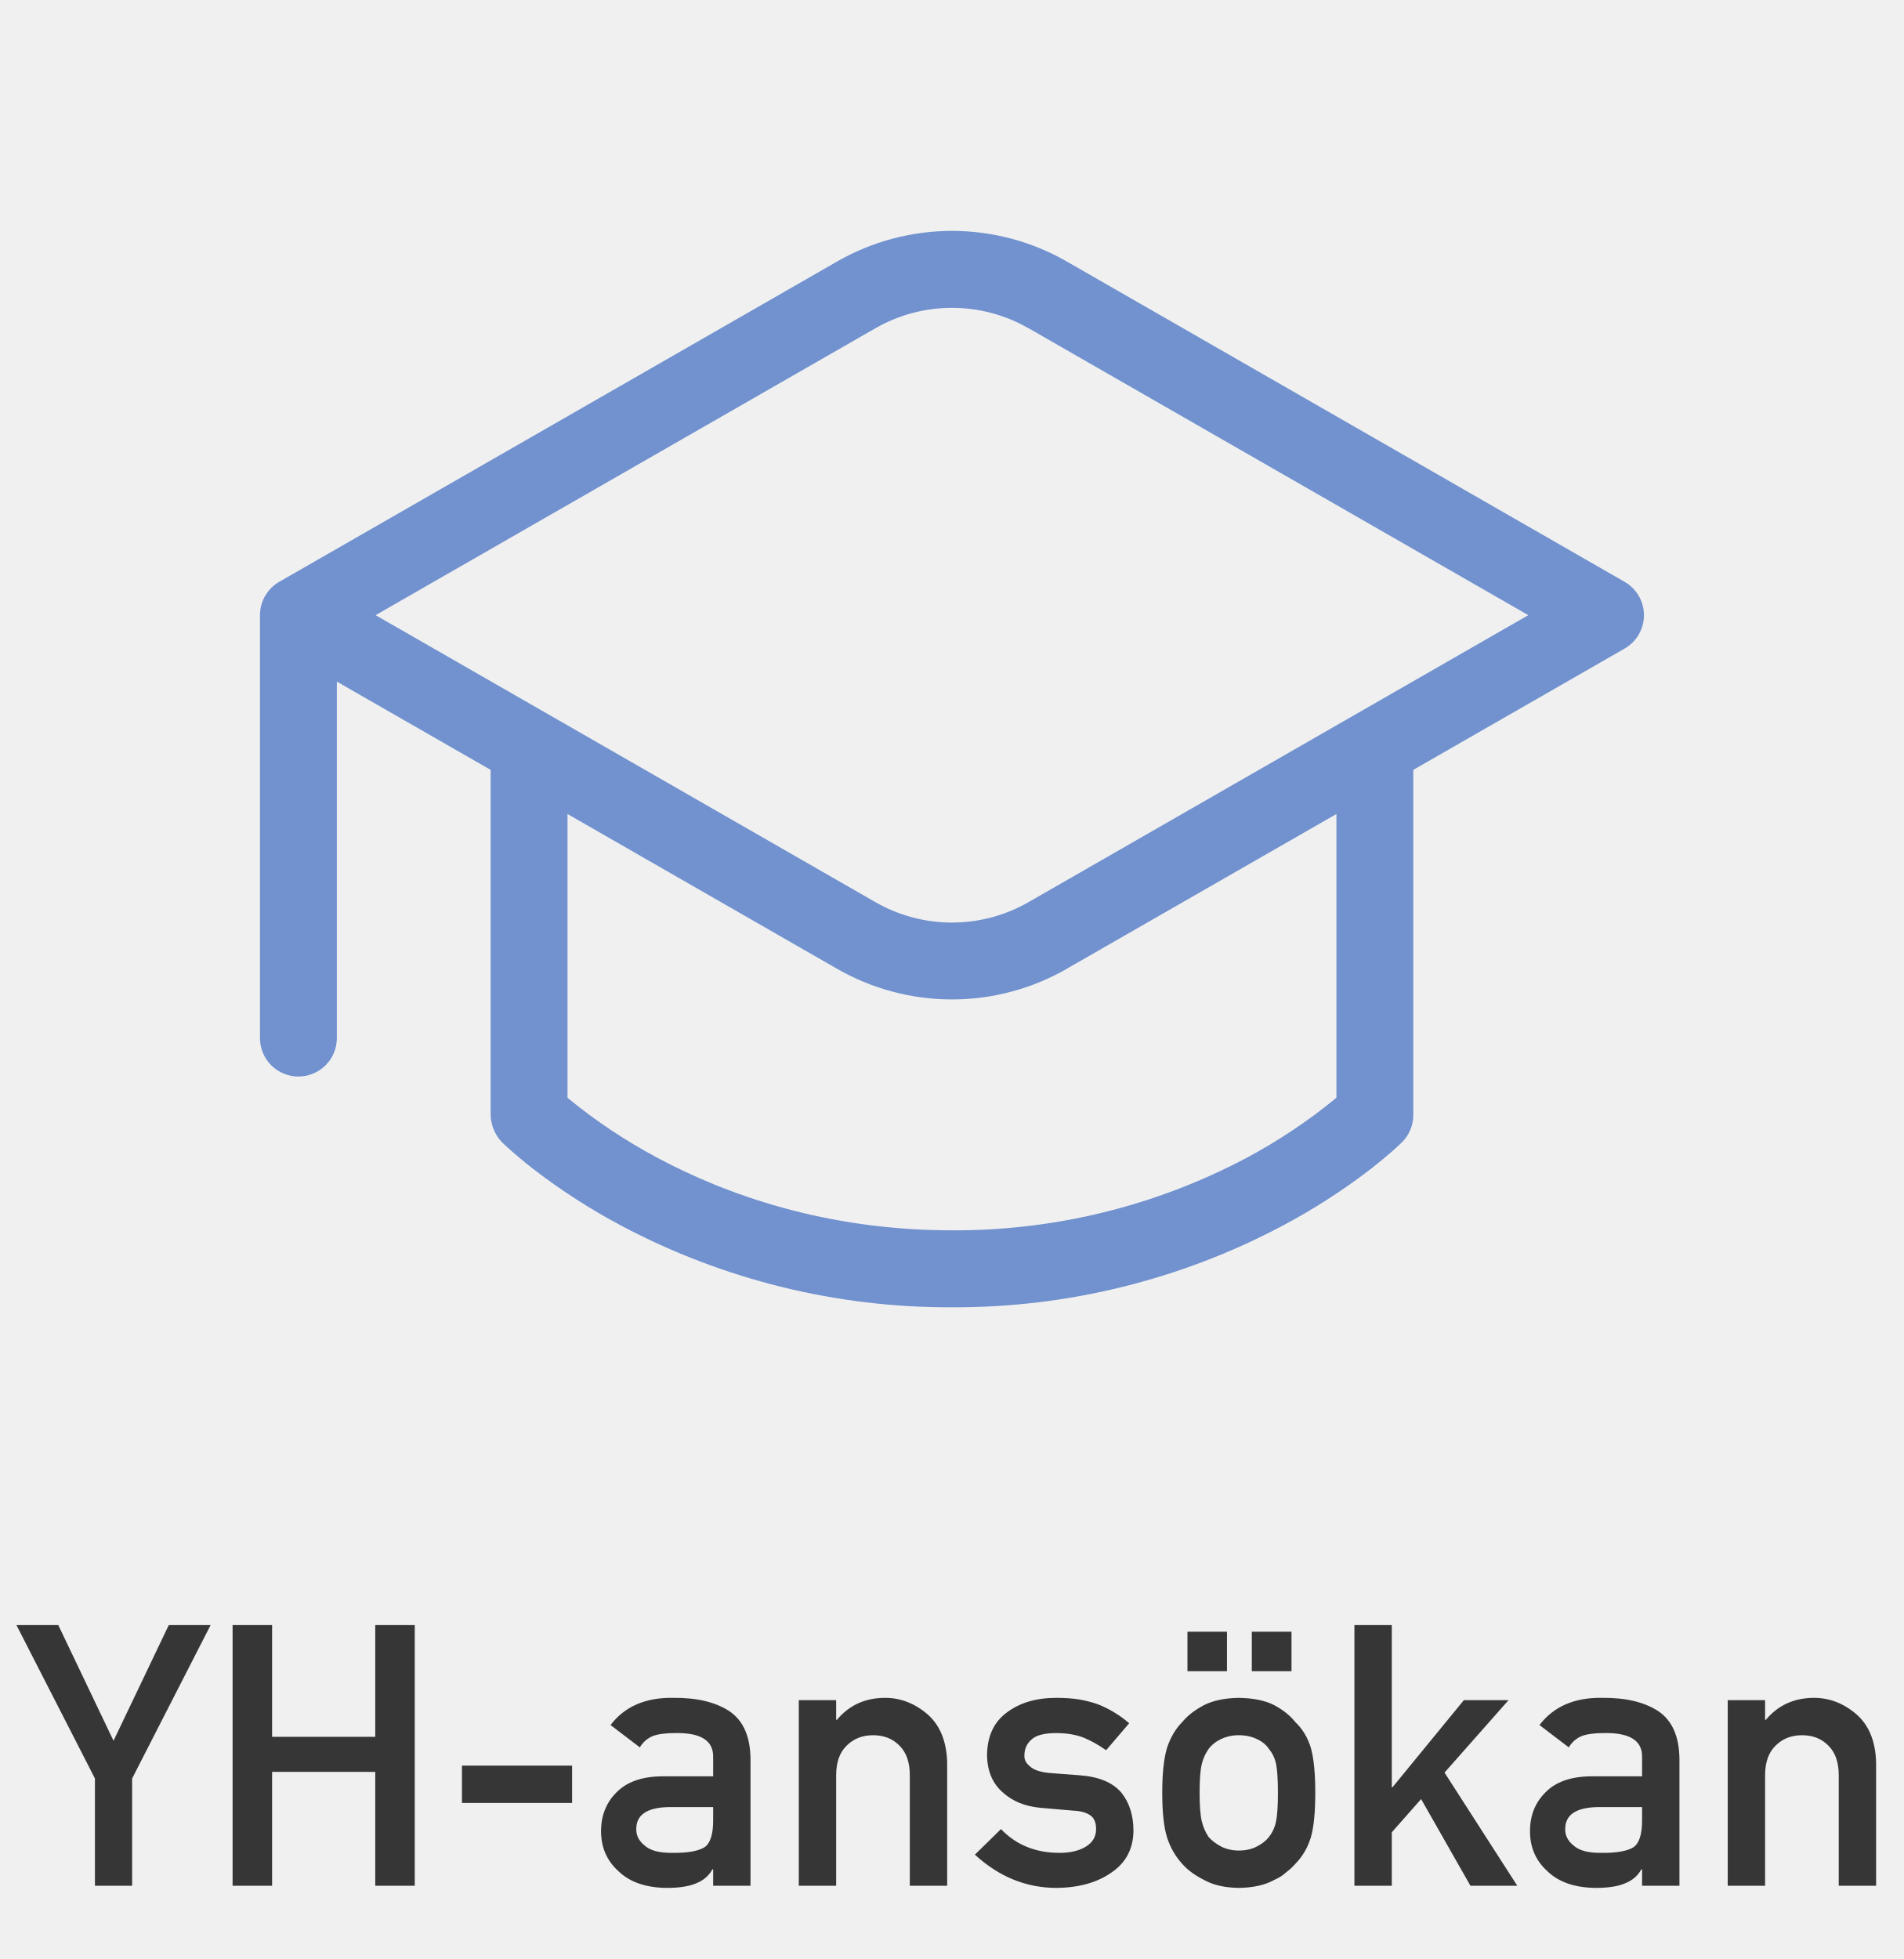
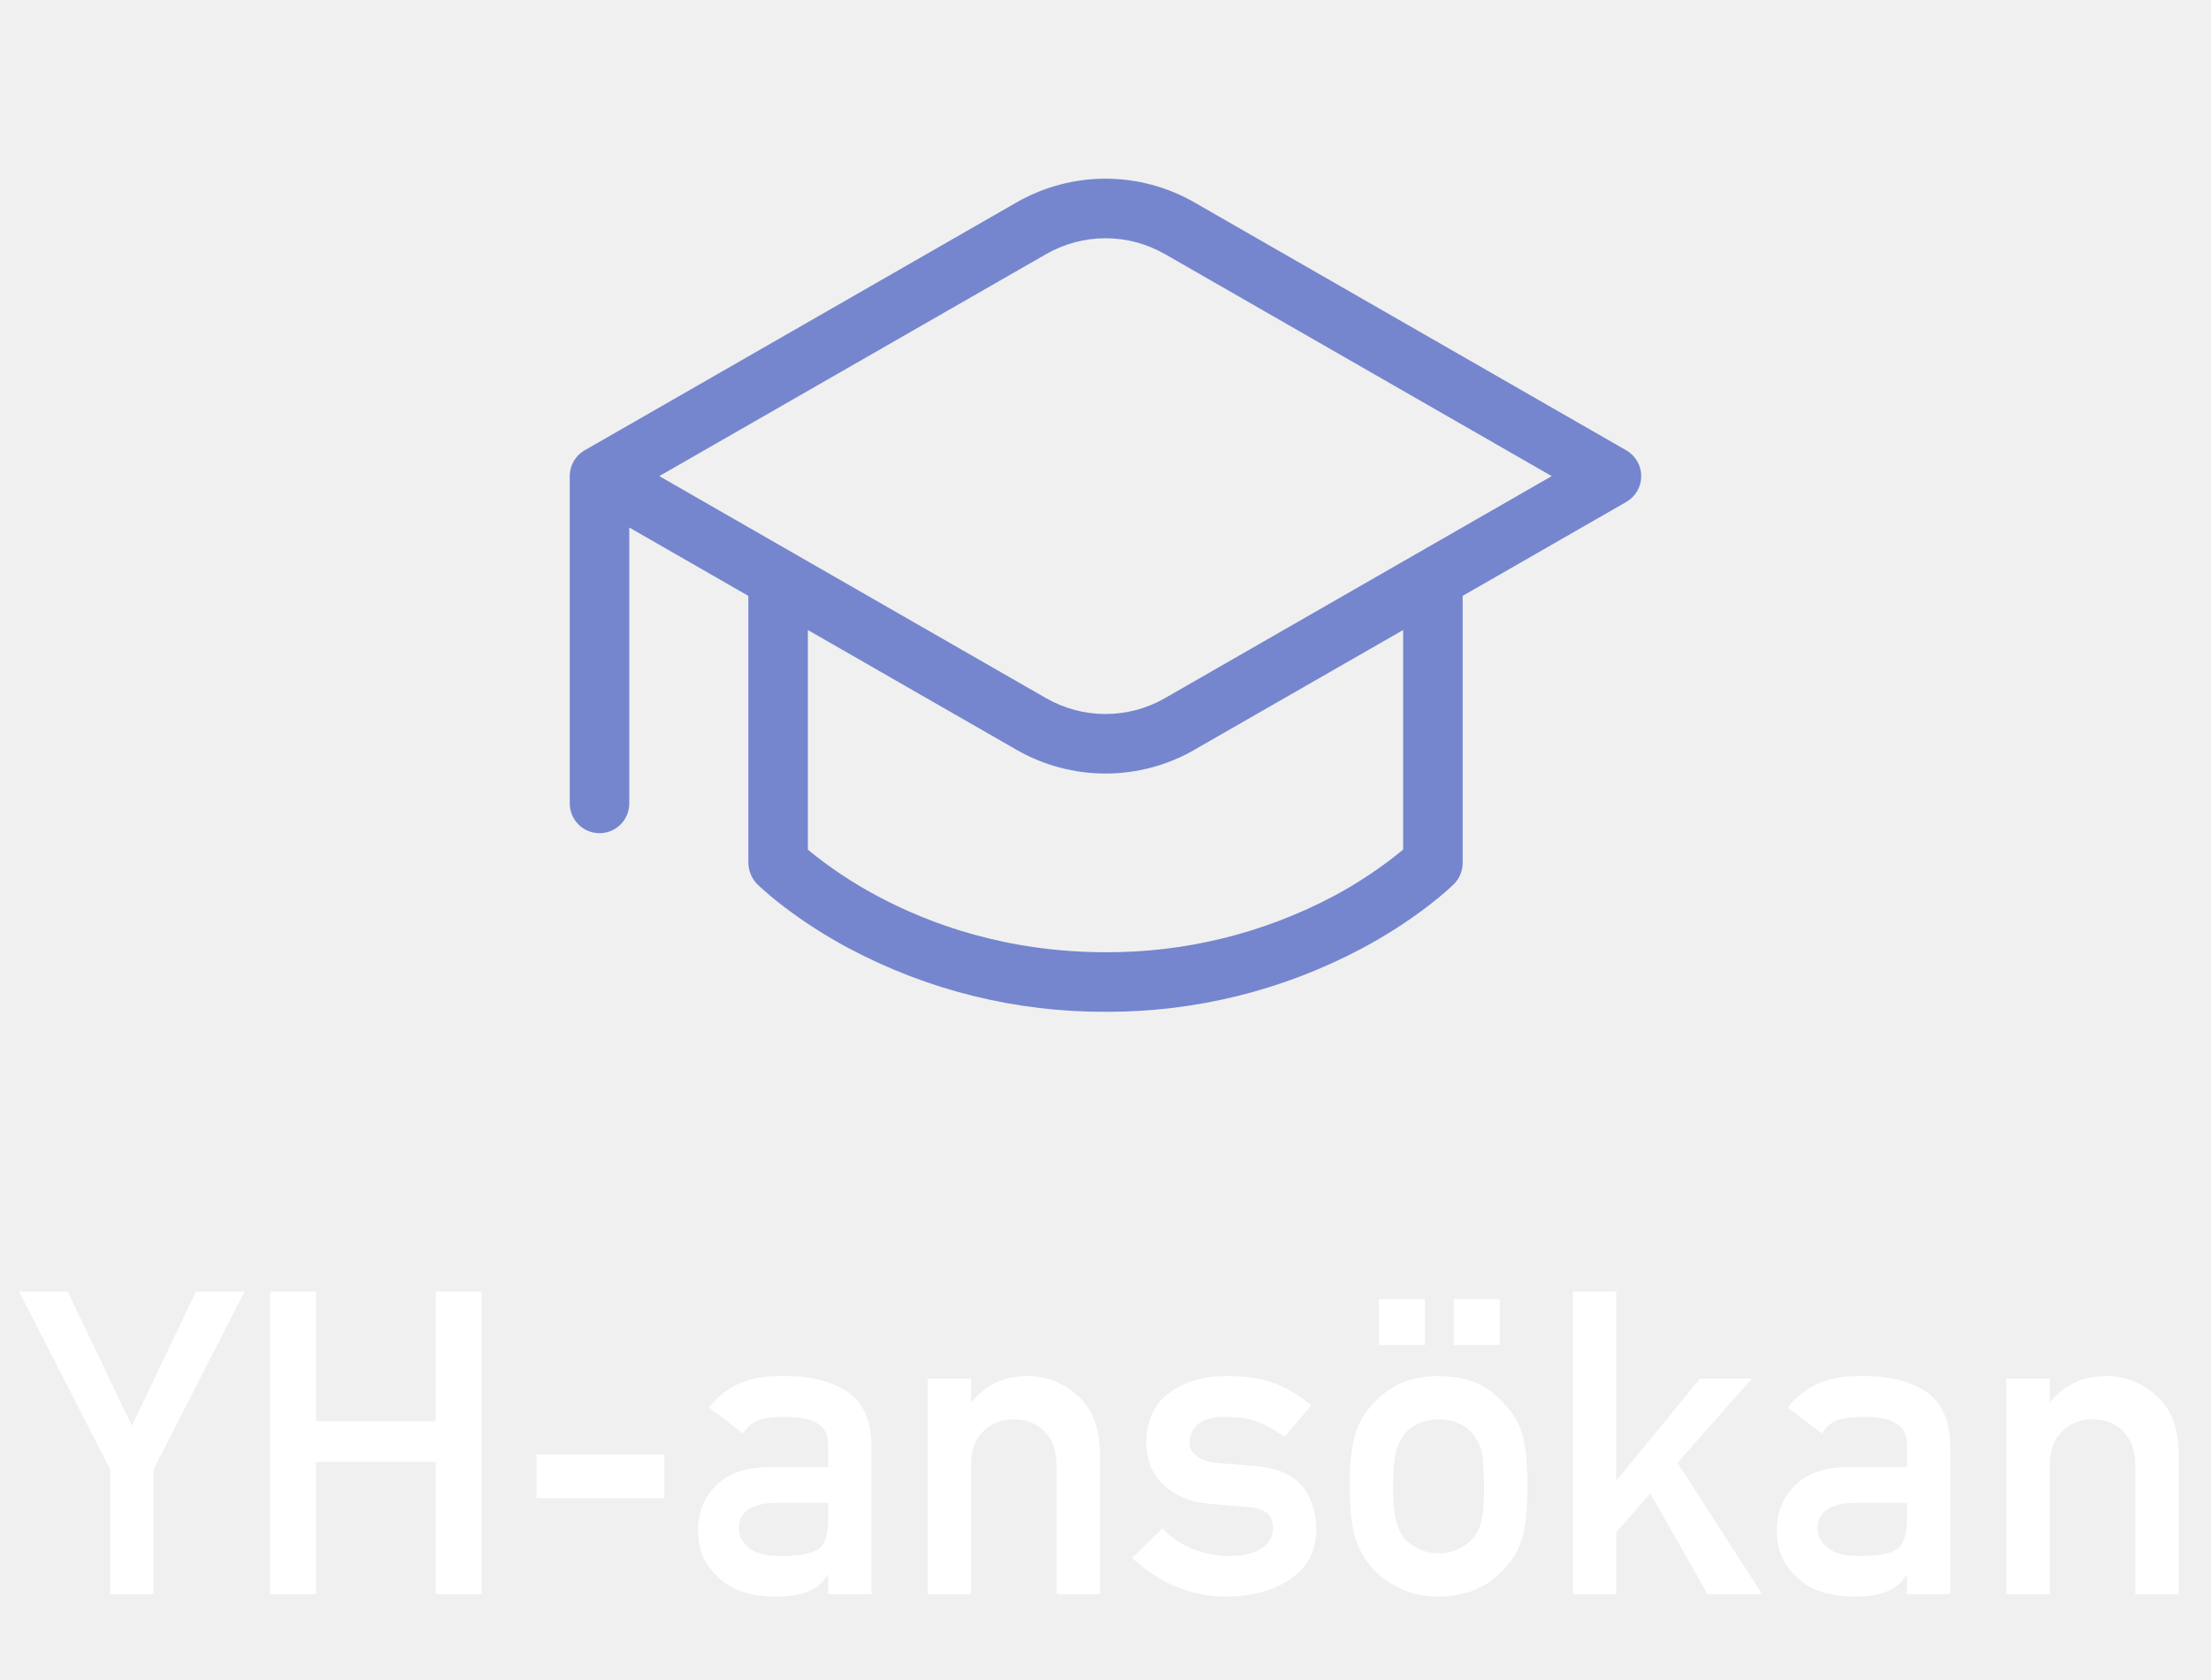
- <svg xmlns="http://www.w3.org/2000/svg" width="104" height="107" viewBox="0 0 104 107" fill="none">
-   <path d="M5.186 103H7.217V97.141L11.504 88.762H9.219L6.201 95.08L3.184 88.762H0.898L5.186 97.141V103ZM20.498 103H22.656V88.762H20.498V94.865H14.863V88.762H12.705V103H14.863V96.779H20.498V103ZM25.234 98.478H31.25V96.438H25.234V98.478ZM38.955 103H40.996V96.076C40.983 94.839 40.596 93.967 39.834 93.459C39.072 92.964 38.053 92.723 36.777 92.736C35.267 92.71 34.124 93.205 33.35 94.221L34.951 95.441C35.127 95.148 35.368 94.94 35.674 94.816C35.967 94.712 36.367 94.66 36.875 94.66C38.275 94.634 38.968 95.067 38.955 95.959V97.023H36.133C35.052 97.037 34.232 97.329 33.672 97.902C33.112 98.462 32.832 99.169 32.832 100.021C32.832 100.913 33.154 101.646 33.799 102.219C34.411 102.805 35.283 103.104 36.416 103.117C37.106 103.117 37.647 103.033 38.037 102.863C38.434 102.701 38.727 102.447 38.916 102.102H38.955V103ZM38.955 99.436C38.955 100.197 38.796 100.686 38.477 100.9C38.125 101.115 37.523 101.216 36.67 101.203C35.993 101.203 35.508 101.07 35.215 100.803C34.909 100.562 34.756 100.269 34.756 99.924C34.743 99.136 35.329 98.729 36.514 98.703H38.955V99.436ZM43.633 103H45.674V96.965C45.674 96.255 45.866 95.715 46.25 95.344C46.628 94.966 47.109 94.777 47.695 94.777C48.281 94.777 48.76 94.966 49.131 95.344C49.508 95.715 49.697 96.255 49.697 96.965V103H51.738V96.262C51.706 95.103 51.344 94.224 50.654 93.625C49.958 93.033 49.19 92.736 48.35 92.736C47.262 92.736 46.383 93.137 45.713 93.938H45.674V92.863H43.633V103ZM54.678 99.904L53.252 101.301C54.574 102.512 56.061 103.117 57.715 103.117C58.932 103.104 59.932 102.824 60.713 102.277C61.501 101.743 61.901 100.985 61.914 100.002C61.914 99.162 61.696 98.469 61.26 97.922C60.791 97.362 60.029 97.043 58.975 96.965L57.295 96.838C56.8 96.786 56.455 96.665 56.26 96.477C56.045 96.307 55.944 96.109 55.957 95.881C55.957 95.523 56.09 95.23 56.357 95.002C56.611 94.774 57.057 94.66 57.695 94.66C58.255 94.66 58.75 94.742 59.18 94.904C59.616 95.087 60.029 95.318 60.42 95.598L61.68 94.123C61.185 93.693 60.625 93.352 60 93.098C59.675 92.981 59.326 92.889 58.955 92.824C58.584 92.766 58.164 92.736 57.695 92.736C56.615 92.736 55.723 92.997 55.02 93.518C54.297 94.038 53.929 94.82 53.916 95.861C53.929 96.727 54.209 97.401 54.756 97.883C55.29 98.378 55.983 98.664 56.836 98.742L58.633 98.898C59.01 98.912 59.313 98.993 59.541 99.143C59.762 99.286 59.873 99.54 59.873 99.904C59.873 100.314 59.688 100.633 59.316 100.861C58.945 101.089 58.467 101.203 57.881 101.203C56.572 101.203 55.505 100.77 54.678 99.904ZM63.486 97.922C63.486 98.99 63.574 99.803 63.75 100.363C63.932 100.923 64.212 101.408 64.59 101.818C64.87 102.137 65.26 102.424 65.762 102.678C66.257 102.958 66.891 103.104 67.666 103.117C68.467 103.104 69.115 102.958 69.609 102.678C69.876 102.561 70.094 102.421 70.264 102.258C70.453 102.115 70.612 101.968 70.742 101.818C71.146 101.408 71.432 100.923 71.602 100.363C71.764 99.803 71.846 98.99 71.846 97.922C71.846 96.854 71.764 96.034 71.602 95.461C71.432 94.901 71.146 94.429 70.742 94.045C70.475 93.706 70.098 93.404 69.609 93.137C69.115 92.883 68.467 92.749 67.666 92.736C66.891 92.749 66.257 92.883 65.762 93.137C65.26 93.404 64.87 93.706 64.59 94.045C64.212 94.429 63.932 94.901 63.75 95.461C63.574 96.034 63.486 96.854 63.486 97.922ZM69.805 97.941C69.805 98.632 69.772 99.139 69.707 99.465C69.642 99.797 69.508 100.09 69.307 100.344C69.157 100.539 68.936 100.712 68.643 100.861C68.363 101.005 68.037 101.076 67.666 101.076C67.321 101.076 67.002 101.005 66.709 100.861C66.429 100.712 66.201 100.539 66.025 100.344C65.85 100.09 65.723 99.797 65.644 99.465C65.566 99.139 65.527 98.625 65.527 97.922C65.527 97.212 65.566 96.691 65.644 96.359C65.723 96.04 65.85 95.76 66.025 95.519C66.201 95.292 66.429 95.113 66.709 94.982C67.002 94.846 67.321 94.777 67.666 94.777C68.037 94.777 68.363 94.846 68.643 94.982C68.936 95.113 69.157 95.292 69.307 95.519C69.508 95.76 69.642 96.04 69.707 96.359C69.772 96.691 69.805 97.219 69.805 97.941ZM68.379 91.281H70.547V89.123H68.379V91.281ZM64.863 91.281H67.022V89.123H64.863V91.281ZM73.984 103H76.025V100.08L77.627 98.264L80.322 103H82.881L78.906 96.818L82.402 92.863H79.961L76.064 97.619H76.025V88.762H73.984V103ZM89.697 103H91.738V96.076C91.725 94.839 91.338 93.967 90.576 93.459C89.814 92.964 88.796 92.723 87.519 92.736C86.009 92.71 84.867 93.205 84.092 94.221L85.693 95.441C85.869 95.148 86.11 94.94 86.416 94.816C86.709 94.712 87.109 94.66 87.617 94.66C89.017 94.634 89.71 95.067 89.697 95.959V97.023H86.875C85.794 97.037 84.974 97.329 84.414 97.902C83.854 98.462 83.574 99.169 83.574 100.021C83.574 100.913 83.897 101.646 84.541 102.219C85.153 102.805 86.025 103.104 87.158 103.117C87.848 103.117 88.389 103.033 88.779 102.863C89.176 102.701 89.469 102.447 89.658 102.102H89.697V103ZM89.697 99.436C89.697 100.197 89.538 100.686 89.219 100.9C88.867 101.115 88.265 101.216 87.412 101.203C86.735 101.203 86.25 101.07 85.957 100.803C85.651 100.562 85.498 100.269 85.498 99.924C85.485 99.136 86.071 98.729 87.256 98.703H89.697V99.436ZM94.375 103H96.416V96.965C96.416 96.255 96.608 95.715 96.992 95.344C97.37 94.966 97.852 94.777 98.438 94.777C99.023 94.777 99.502 94.966 99.873 95.344C100.251 95.715 100.439 96.255 100.439 96.965V103H102.48V96.262C102.448 95.103 102.087 94.224 101.396 93.625C100.7 93.033 99.932 92.736 99.092 92.736C98.005 92.736 97.126 93.137 96.455 93.938H96.416V92.863H94.375V103Z" fill="#363636" />
-   <path d="M45.725 14.284C47.635 13.188 49.798 12.611 52 12.611C54.202 12.611 56.365 13.188 58.275 14.284L88.746 31.781C89.066 31.965 89.332 32.231 89.517 32.55C89.702 32.87 89.799 33.233 89.799 33.602C89.799 33.971 89.702 34.334 89.517 34.654C89.332 34.974 89.066 35.239 88.746 35.423L77.2 42.05V60.9C77.2 61.176 77.147 61.449 77.041 61.704C76.936 61.959 76.782 62.191 76.587 62.387L76.578 62.391L76.57 62.404L76.541 62.429L76.444 62.521L76.108 62.832C75.697 63.192 75.276 63.539 74.844 63.874C73.335 65.032 71.732 66.062 70.052 66.952C64.493 69.901 58.292 71.43 52 71.404C45.708 71.43 39.507 69.901 33.948 66.952C32.269 66.061 30.668 65.032 29.16 63.874C28.607 63.446 28.071 62.995 27.556 62.521C27.325 62.318 27.139 62.069 27.009 61.789C26.878 61.511 26.808 61.208 26.8 60.9V42.05L18.4 37.229V56.7C18.4 57.257 18.179 57.791 17.785 58.185C17.391 58.579 16.857 58.8 16.3 58.8C15.743 58.8 15.209 58.579 14.815 58.185C14.421 57.791 14.2 57.257 14.2 56.7V33.6C14.2 33.223 14.301 32.853 14.493 32.528C14.685 32.204 14.961 31.937 15.292 31.756L45.725 14.284ZM58.275 52.916C56.365 54.012 54.202 54.589 52 54.589C49.798 54.589 47.635 54.012 45.725 52.916L31 44.461V59.963C32.529 61.219 34.18 62.319 35.927 63.248C39.623 65.222 45.062 67.2 52 67.2C57.601 67.228 63.123 65.872 68.073 63.252C69.821 62.321 71.471 61.218 73 59.959V44.461L58.275 52.912V52.916ZM56.183 17.93C54.91 17.199 53.468 16.814 52 16.814C50.532 16.814 49.09 17.199 47.817 17.93L20.517 33.6L47.817 49.274C49.09 50.005 50.532 50.39 52 50.39C53.468 50.39 54.91 50.005 56.183 49.274L83.483 33.6L56.183 17.926V17.93Z" fill="#7192CF" />
+ <svg xmlns="http://www.w3.org/2000/svg" width="104" height="79" viewBox="0 0 104 79" fill="none">
+   <path d="M5.186 75H7.217V69.141L11.504 60.762H9.219L6.201 67.08L3.184 60.762H0.898L5.186 69.141V75ZM20.498 75H22.656V60.762H20.498V66.865H14.863V60.762H12.705V75H14.863V68.779H20.498V75ZM25.234 70.478H31.25V68.438H25.234V70.478ZM38.955 75H40.996V68.076C40.983 66.839 40.596 65.967 39.834 65.459C39.072 64.964 38.053 64.723 36.777 64.736C35.267 64.71 34.124 65.205 33.35 66.221L34.951 67.441C35.127 67.148 35.368 66.94 35.674 66.816C35.967 66.712 36.367 66.66 36.875 66.66C38.275 66.634 38.968 67.067 38.955 67.959V69.023H36.133C35.052 69.037 34.232 69.329 33.672 69.902C33.112 70.462 32.832 71.169 32.832 72.022C32.832 72.913 33.154 73.646 33.799 74.219C34.411 74.805 35.283 75.104 36.416 75.117C37.106 75.117 37.647 75.033 38.037 74.863C38.434 74.701 38.727 74.447 38.916 74.102H38.955V75ZM38.955 71.436C38.955 72.197 38.796 72.686 38.477 72.9C38.125 73.115 37.523 73.216 36.67 73.203C35.993 73.203 35.508 73.07 35.215 72.803C34.909 72.562 34.756 72.269 34.756 71.924C34.743 71.136 35.329 70.729 36.514 70.703H38.955V71.436ZM43.633 75H45.674V68.965C45.674 68.255 45.866 67.715 46.25 67.344C46.628 66.966 47.109 66.777 47.695 66.777C48.281 66.777 48.76 66.966 49.131 67.344C49.508 67.715 49.697 68.255 49.697 68.965V75H51.738V68.262C51.706 67.103 51.344 66.224 50.654 65.625C49.958 65.033 49.19 64.736 48.35 64.736C47.262 64.736 46.383 65.137 45.713 65.938H45.674V64.863H43.633V75ZM54.678 71.904L53.252 73.301C54.574 74.512 56.061 75.117 57.715 75.117C58.932 75.104 59.932 74.824 60.713 74.277C61.501 73.743 61.901 72.985 61.914 72.002C61.914 71.162 61.696 70.469 61.26 69.922C60.791 69.362 60.029 69.043 58.975 68.965L57.295 68.838C56.8 68.786 56.455 68.665 56.26 68.477C56.045 68.307 55.944 68.109 55.957 67.881C55.957 67.523 56.09 67.23 56.357 67.002C56.611 66.774 57.057 66.66 57.695 66.66C58.255 66.66 58.75 66.742 59.18 66.904C59.616 67.087 60.029 67.318 60.42 67.598L61.68 66.123C61.185 65.693 60.625 65.352 60 65.098C59.675 64.981 59.326 64.889 58.955 64.824C58.584 64.766 58.164 64.736 57.695 64.736C56.615 64.736 55.723 64.997 55.02 65.518C54.297 66.038 53.929 66.82 53.916 67.861C53.929 68.727 54.209 69.401 54.756 69.883C55.29 70.378 55.983 70.664 56.836 70.742L58.633 70.898C59.01 70.912 59.313 70.993 59.541 71.143C59.762 71.286 59.873 71.54 59.873 71.904C59.873 72.314 59.688 72.633 59.316 72.861C58.945 73.089 58.467 73.203 57.881 73.203C56.572 73.203 55.505 72.77 54.678 71.904ZM63.486 69.922C63.486 70.99 63.574 71.803 63.75 72.363C63.932 72.923 64.212 73.408 64.59 73.818C64.87 74.137 65.26 74.424 65.762 74.678C66.257 74.958 66.891 75.104 67.666 75.117C68.467 75.104 69.115 74.958 69.609 74.678C69.876 74.561 70.094 74.421 70.264 74.258C70.453 74.115 70.612 73.968 70.742 73.818C71.146 73.408 71.432 72.923 71.602 72.363C71.764 71.803 71.846 70.99 71.846 69.922C71.846 68.854 71.764 68.034 71.602 67.461C71.432 66.901 71.146 66.429 70.742 66.045C70.475 65.706 70.098 65.404 69.609 65.137C69.115 64.883 68.467 64.749 67.666 64.736C66.891 64.749 66.257 64.883 65.762 65.137C65.26 65.404 64.87 65.706 64.59 66.045C64.212 66.429 63.932 66.901 63.75 67.461C63.574 68.034 63.486 68.854 63.486 69.922ZM69.805 69.941C69.805 70.632 69.772 71.139 69.707 71.465C69.642 71.797 69.508 72.09 69.307 72.344C69.157 72.539 68.936 72.712 68.643 72.861C68.363 73.005 68.037 73.076 67.666 73.076C67.321 73.076 67.002 73.005 66.709 72.861C66.429 72.712 66.201 72.539 66.025 72.344C65.85 72.09 65.723 71.797 65.644 71.465C65.566 71.139 65.527 70.625 65.527 69.922C65.527 69.212 65.566 68.691 65.644 68.359C65.723 68.04 65.85 67.76 66.025 67.519C66.201 67.292 66.429 67.113 66.709 66.982C67.002 66.846 67.321 66.777 67.666 66.777C68.037 66.777 68.363 66.846 68.643 66.982C68.936 67.113 69.157 67.292 69.307 67.519C69.508 67.76 69.642 68.04 69.707 68.359C69.772 68.691 69.805 69.219 69.805 69.941ZM68.379 63.281H70.547V61.123H68.379V63.281ZM64.863 63.281H67.022V61.123H64.863V63.281ZM73.984 75H76.025V72.08L77.627 70.264L80.322 75H82.881L78.906 68.818L82.402 64.863H79.961L76.064 69.619H76.025V60.762H73.984V75ZM89.697 75H91.738V68.076C91.725 66.839 91.338 65.967 90.576 65.459C89.814 64.964 88.796 64.723 87.519 64.736C86.009 64.71 84.867 65.205 84.092 66.221L85.693 67.441C85.869 67.148 86.11 66.94 86.416 66.816C86.709 66.712 87.109 66.66 87.617 66.66C89.017 66.634 89.71 67.067 89.697 67.959V69.023H86.875C85.794 69.037 84.974 69.329 84.414 69.902C83.854 70.462 83.574 71.169 83.574 72.022C83.574 72.913 83.897 73.646 84.541 74.219C85.153 74.805 86.025 75.104 87.158 75.117C87.848 75.117 88.389 75.033 88.779 74.863C89.176 74.701 89.469 74.447 89.658 74.102H89.697V75ZM89.697 71.436C89.697 72.197 89.538 72.686 89.219 72.9C88.867 73.115 88.265 73.216 87.412 73.203C86.735 73.203 86.25 73.07 85.957 72.803C85.651 72.562 85.498 72.269 85.498 71.924C85.485 71.136 86.071 70.729 87.256 70.703H89.697V71.436ZM94.375 75H96.416V68.965C96.416 68.255 96.608 67.715 96.992 67.344C97.37 66.966 97.852 66.777 98.438 66.777C99.023 66.777 99.502 66.966 99.873 67.344C100.251 67.715 100.439 68.255 100.439 68.965V75H102.48V68.262C102.448 67.103 102.087 66.224 101.396 65.625C100.7 65.033 99.932 64.736 99.092 64.736C98.005 64.736 97.126 65.137 96.455 65.938H96.416V64.863H94.375V75Z" fill="white" />
+   <path d="M47.817 9.523C49.09 8.792 50.532 8.407 52 8.407C53.468 8.407 54.91 8.792 56.183 9.523L76.497 21.188C76.711 21.31 76.888 21.487 77.011 21.7C77.135 21.913 77.2 22.155 77.2 22.401C77.2 22.648 77.135 22.89 77.011 23.103C76.888 23.316 76.711 23.492 76.497 23.615L68.8 28.034V40.6C68.8 40.784 68.764 40.966 68.694 41.136C68.624 41.306 68.521 41.461 68.391 41.591L68.386 41.594L68.38 41.602L68.361 41.619L68.296 41.681L68.072 41.888C67.798 42.128 67.517 42.36 67.229 42.582C66.224 43.355 65.155 44.041 64.034 44.635C60.329 46.6 56.195 47.62 52 47.603C47.805 47.62 43.671 46.6 39.966 44.635C38.846 44.041 37.778 43.355 36.774 42.582C36.404 42.297 36.047 41.996 35.704 41.681C35.55 41.545 35.426 41.379 35.339 41.193C35.252 41.007 35.205 40.805 35.2 40.6V28.034L29.6 24.819V37.8C29.6 38.171 29.453 38.527 29.19 38.79C28.927 39.053 28.571 39.2 28.2 39.2C27.829 39.2 27.473 39.053 27.21 38.79C26.948 38.527 26.8 38.171 26.8 37.8V22.4C26.8 22.149 26.867 21.902 26.995 21.686C27.124 21.469 27.308 21.291 27.528 21.171L47.817 9.523ZM56.183 35.277C54.91 36.008 53.468 36.393 52 36.393C50.532 36.393 49.09 36.008 47.817 35.277L38 29.641V39.976C39.02 40.812 40.12 41.546 41.285 42.165C43.748 43.481 47.374 44.8 52 44.8C55.734 44.819 59.415 43.915 62.716 42.168C63.881 41.547 64.981 40.812 66 39.973V29.641L56.183 35.274V35.277ZM54.789 11.953C53.94 11.466 52.979 11.209 52 11.209C51.021 11.209 50.06 11.466 49.211 11.953L31.011 22.4L49.211 32.85C50.06 33.337 51.021 33.593 52 33.593C52.979 33.593 53.94 33.337 54.789 32.85L72.989 22.4L54.789 11.95V11.953Z" fill="#7586CE" />
</svg>
